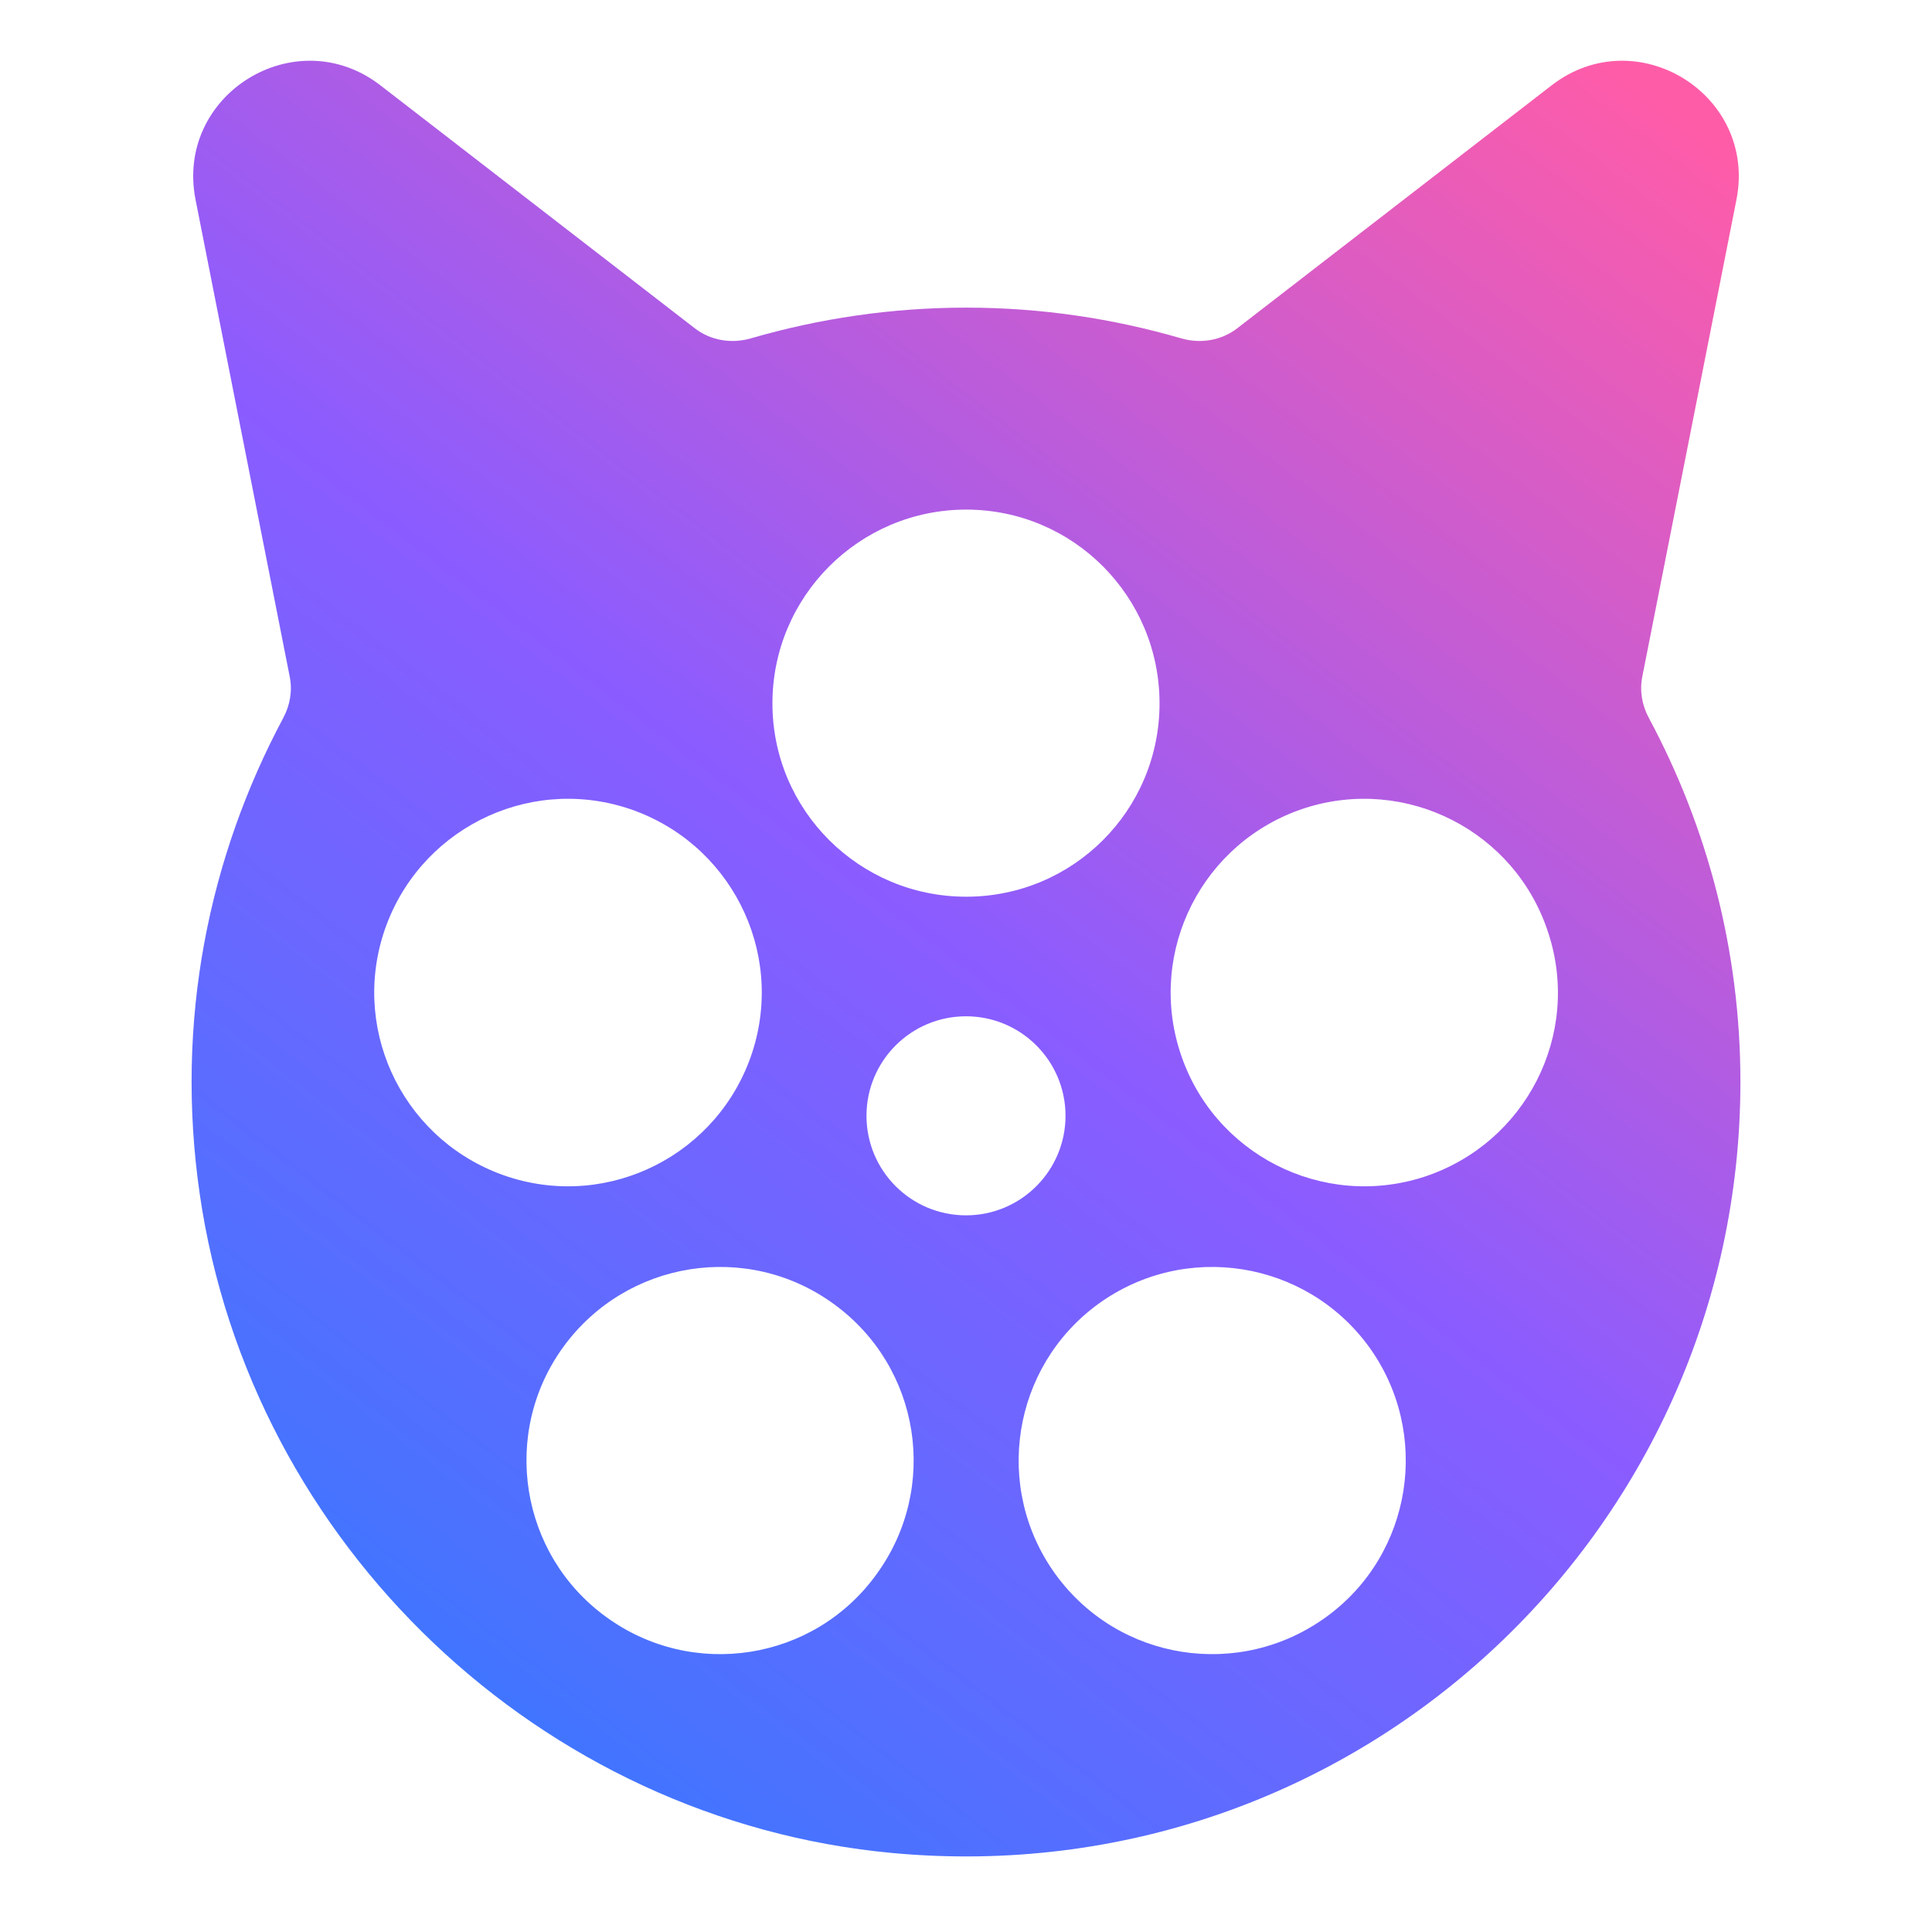
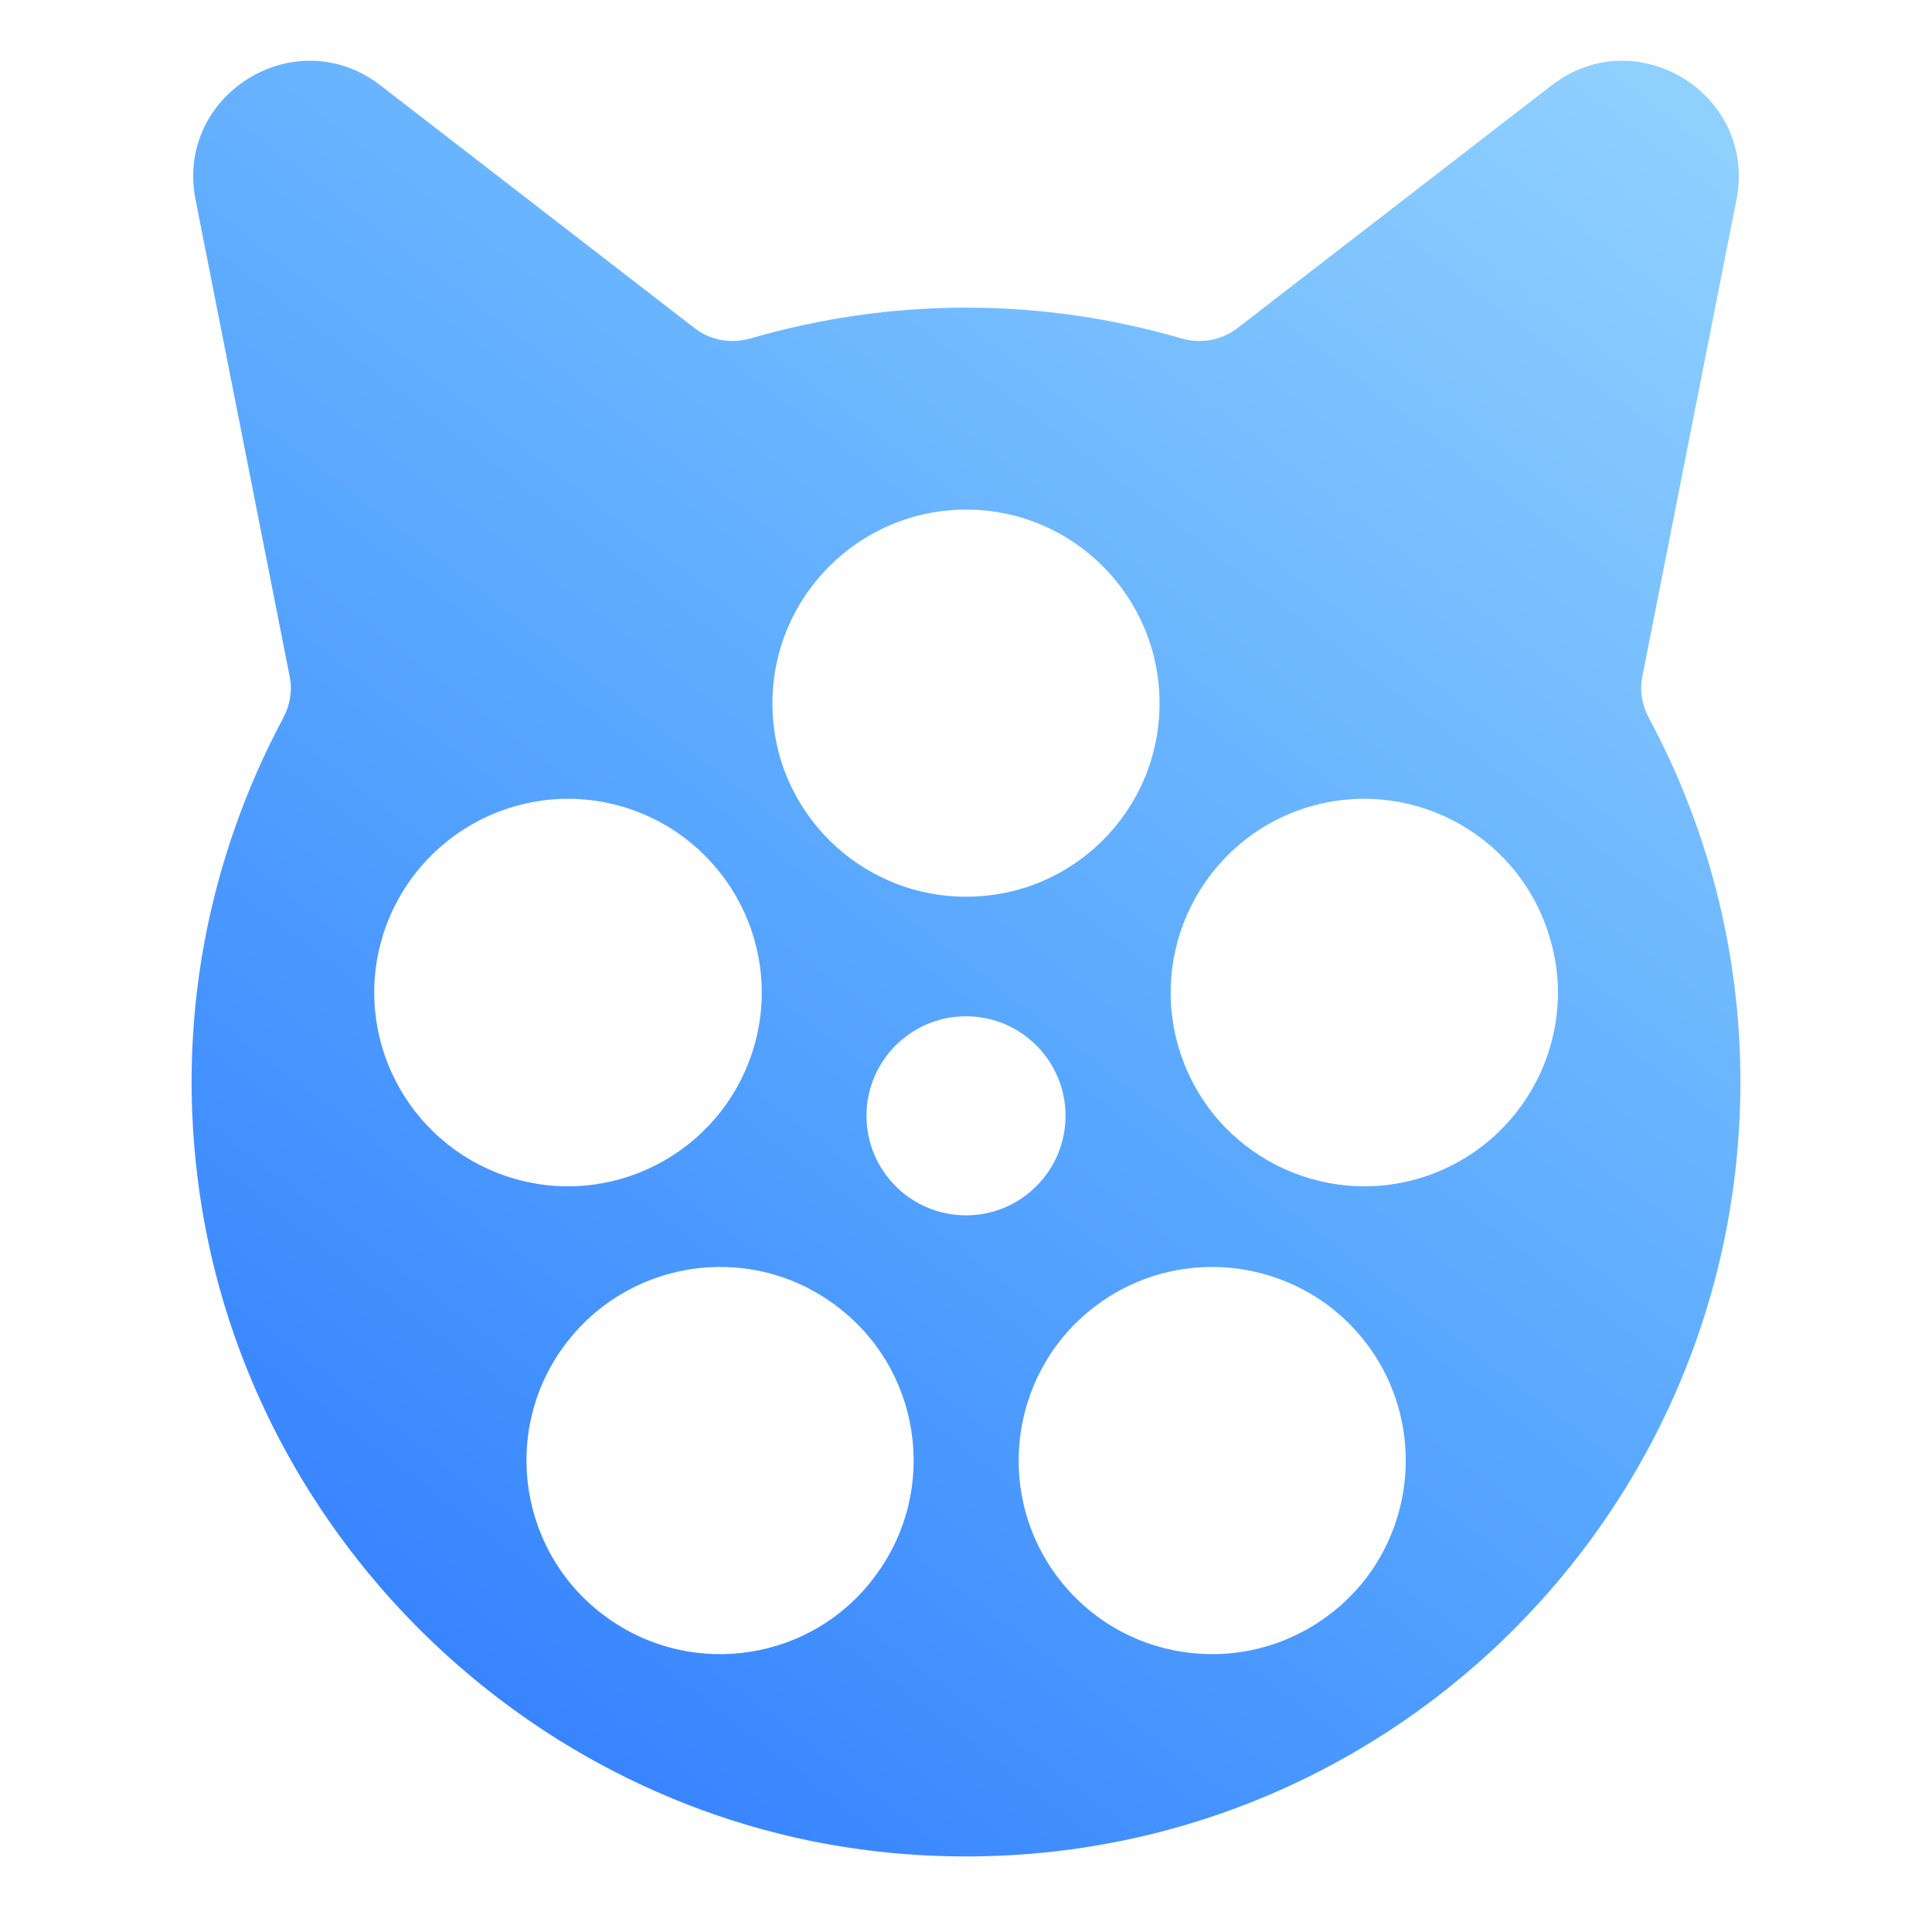
<svg xmlns="http://www.w3.org/2000/svg" viewBox="1400 310 1040 1040" width="520" height="520">
  <defs>
    <linearGradient id="g" gradientUnits="userSpaceOnUse" x1="1560" y1="1290" x2="2280" y2="350">
      <stop offset="0" stop-color="#2F7BFF" />
-       <stop offset="0.5" stop-color="#8B5CFF" />
-       <stop offset="1" stop-color="#FF5CA8" />
+       <stop offset="0.5" stop-color="#5AA9FF" />
+       <stop offset="1" stop-color="#8FD0FF" />
    </linearGradient>
  </defs>
  <path d="M2287.56,696.43c-3.68-6.82-5.02-14.63-3.5-22.24l50.67-256.69c11.18-56.63-53.83-96.84-99.5-61.55     l-169.2,130.75c-8.61,6.64-19.81,8.46-30.25,5.42c-36.76-10.68-75.45-16.52-115.67-16.52c-40.2,0-79.08,5.85-115.89,16.53     c-10.44,3.03-21.65,1.21-30.23-5.43l-169.2-130.75c-45.69-35.29-110.7,4.92-99.52,61.56l50.69,256.75     c1.51,7.57,0.19,15.33-3.44,22.13c-40.01,74.83-58.52,163.15-45,256.38c27.33,188.49,183.45,337.25,373.08,354.73     c247.85,22.84,456.27-171.8,456.27-415.15C2336.87,821.55,2318.94,754.88,2287.56,696.43z M1920.1,584.32     c57.59,0,104.08,46.72,104.08,104.3c0,57.58-46.49,104.08-104.08,104.08c-57.57,0-104.3-46.51-104.3-104.08     C1815.81,631.04,1862.54,584.32,1920.1,584.32z M1606.54,812.18c17.95-54.92,76.64-84.81,131.33-67.09     c54.91,17.93,84.81,76.62,67.1,131.31c-17.95,54.92-76.64,84.81-131.33,67.1C1618.73,925.57,1588.83,866.89,1606.54,812.18z      M1871.84,1157.41c-33.65,46.73-98.98,56.92-145.5,23.03c-46.49-33.66-56.9-98.98-23.03-145.48c33.89-46.51,99-56.92,145.5-23.03     C1895.54,1045.8,1905.72,1110.91,1871.84,1157.41z M1920,964.22c-29.58,0-53.57-23.98-53.57-53.58     c0-29.58,23.98-53.57,53.57-53.57c29.58,0,53.57,23.98,53.57,53.57C1973.56,940.24,1949.58,964.22,1920,964.22z M2113.87,1180.44     c-46.71,33.89-111.82,23.7-145.71-23.03c-33.65-46.51-23.46-111.61,23.03-145.48c46.73-33.89,111.82-23.47,145.71,23.03     C2170.57,1081.46,2160.38,1146.78,2113.87,1180.44z M2166.59,943.5c-54.71,17.71-113.62-12.19-131.33-67.1     c-17.71-54.69,12.18-113.38,66.89-131.31c54.69-17.72,113.6,12.18,131.31,67.09C2251.38,866.89,2221.28,925.57,2166.59,943.5z" fill="url(#g)" />
</svg>
